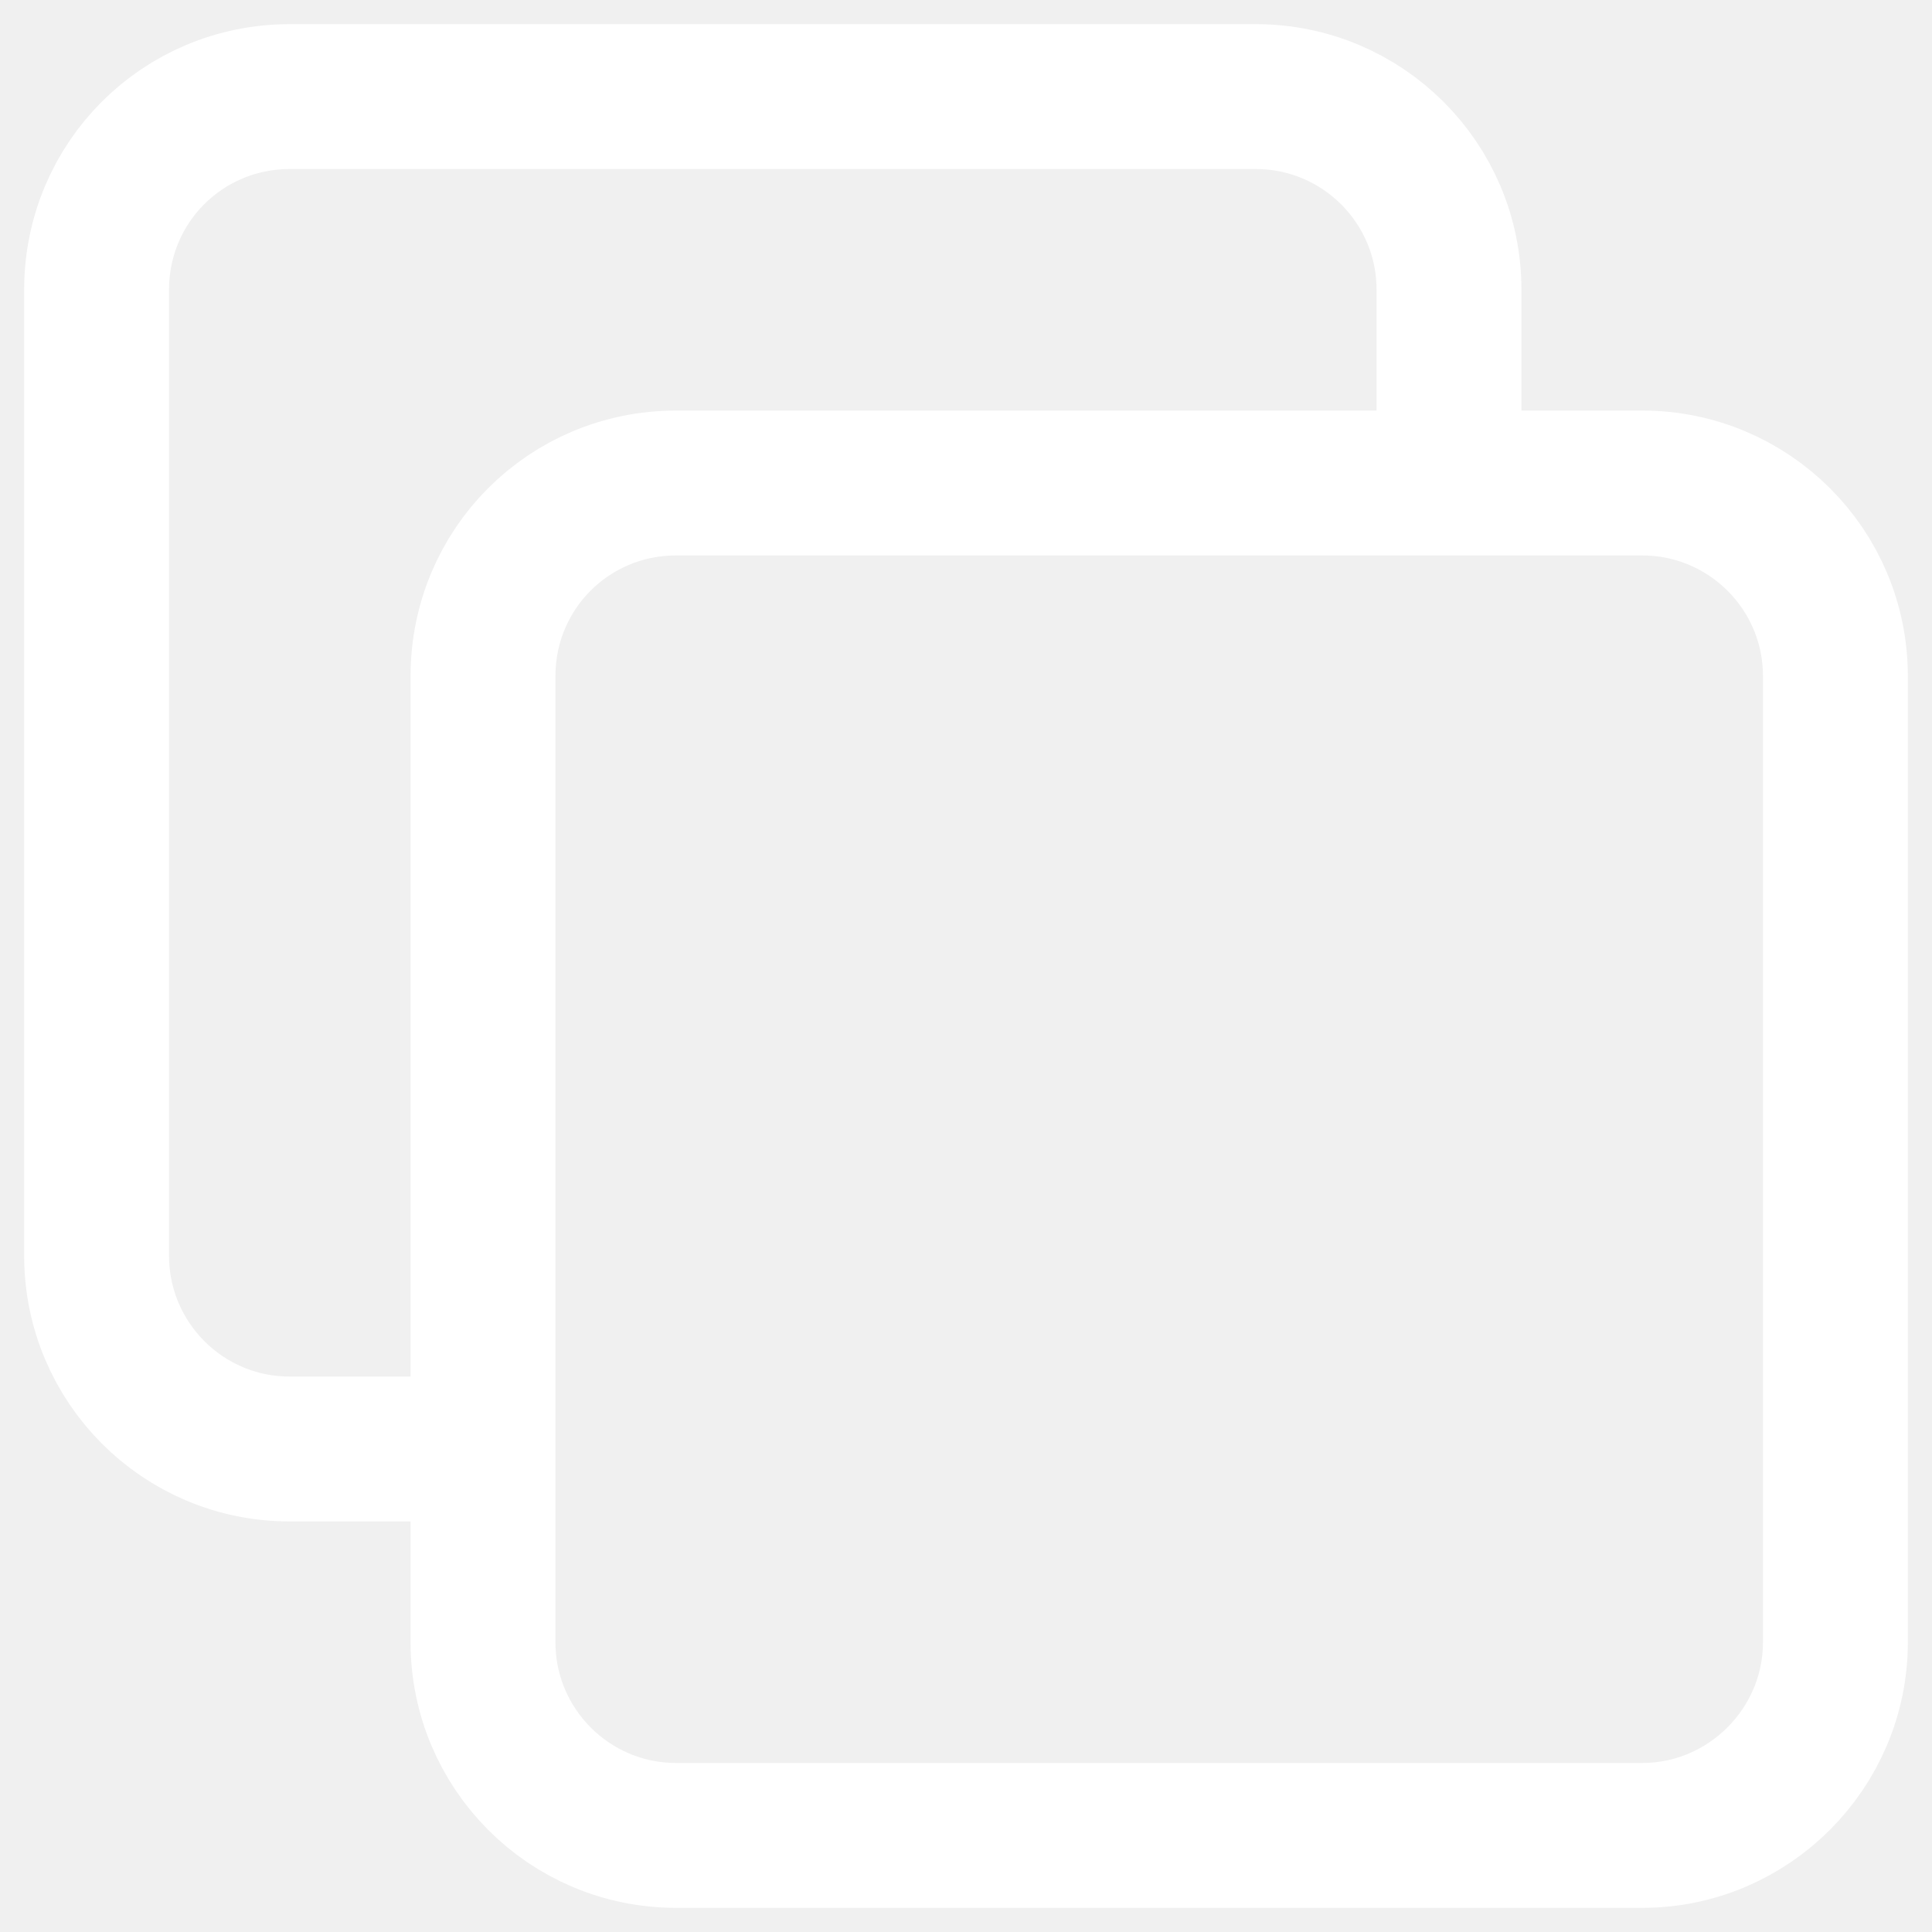
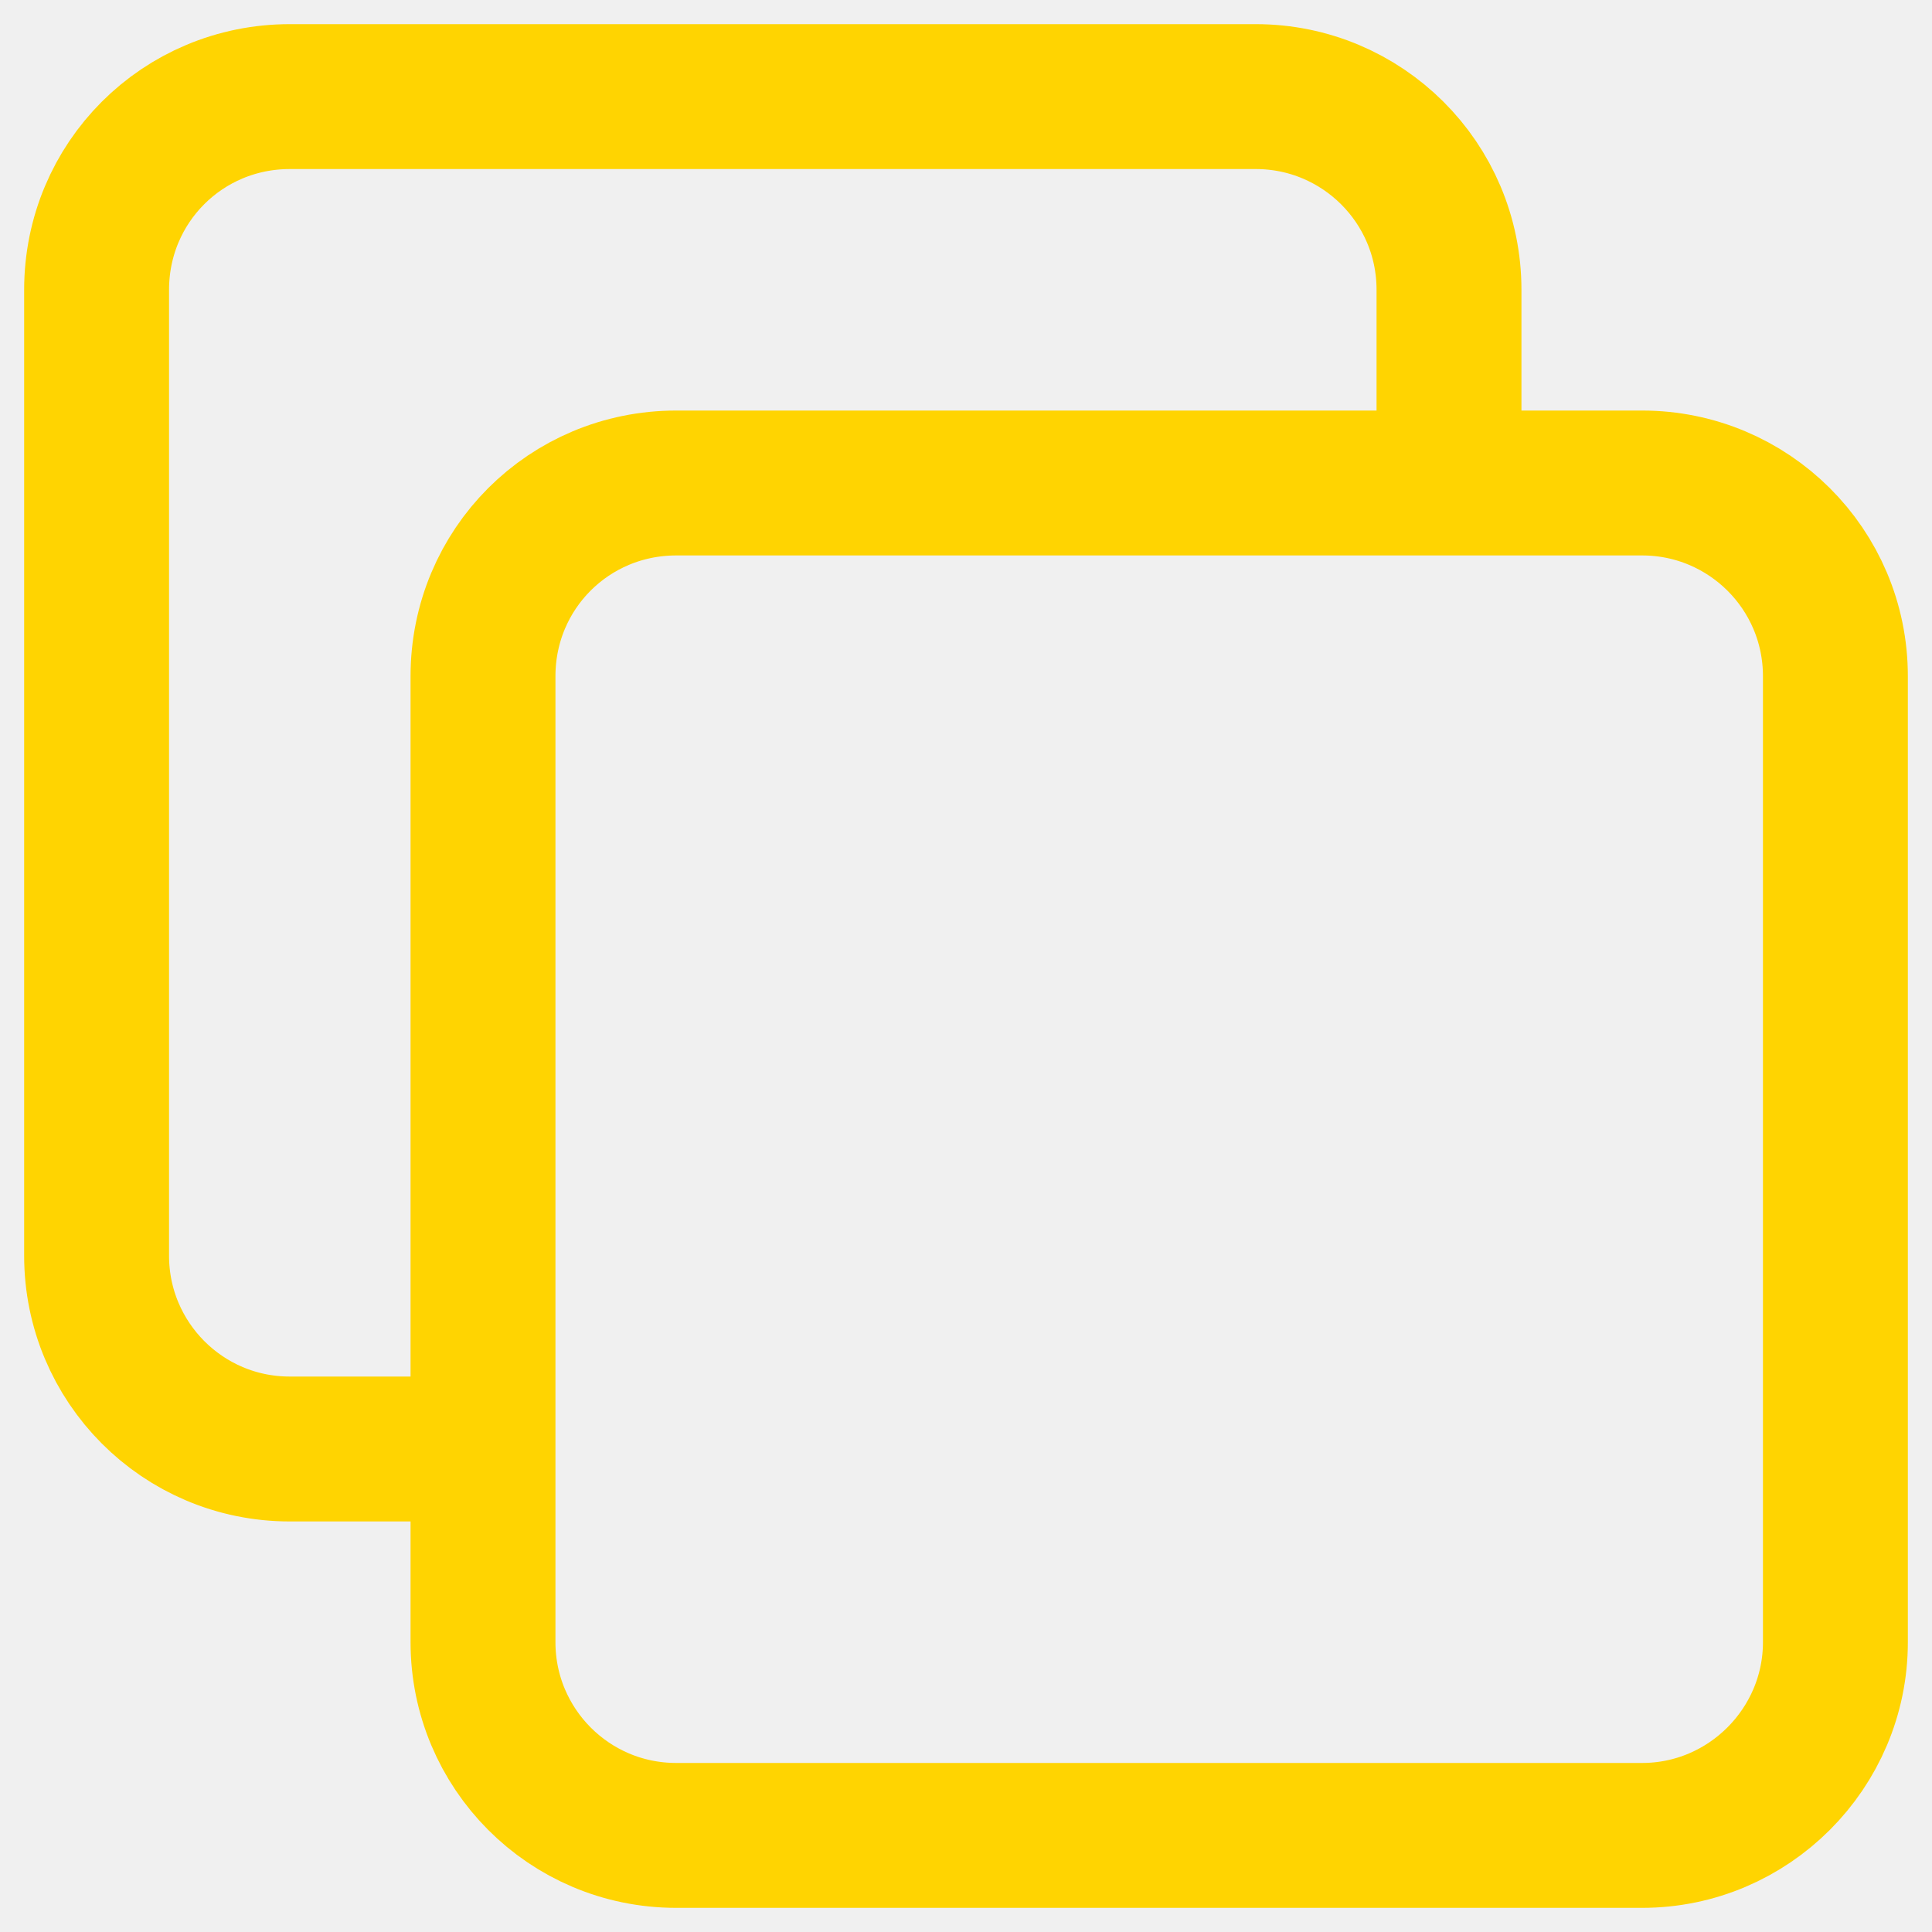
<svg xmlns="http://www.w3.org/2000/svg" width="20px" height="20px" viewBox="0 0 20 20" version="1.1">
  <g id="My-Wallet" stroke="none" stroke-width="1" fill="none" fill-rule="evenodd" stroke-linecap="round">
-     <g id="wallfair-2.0-mobile-responsive-my-wallet-03a" transform="translate(-345, -248)" stroke="#FFFFFF" stroke-width="1.5">
+     <g id="wallfair-2.0-mobile-responsive-my-wallet-03a" transform="translate(-345, -248)" stroke="#ffd401" stroke-width="1.5">
      <g id="Group-2" transform="translate(30, 228)">
        <g id="Stack" transform="translate(316, 21)">
          <path d="M4,14 L2,14 C0.89,14 0,13.1 0,12 L0,2 C0,0.89 0.89,0 2,0 L12,0 C13.1,0 14,0.89 14,2 L14,4 M6,18 L16,18 C17.1,18 18,17.1 18,16 L18,6 C18,4.89 17.1,4 16,4 L6,4 C4.89,4 4,4.89 4,6 L4,16 C4,17.1 4.89,18 6,18 Z" id="Shape" />
        </g>
      </g>
    </g>
  </g>
</svg>
